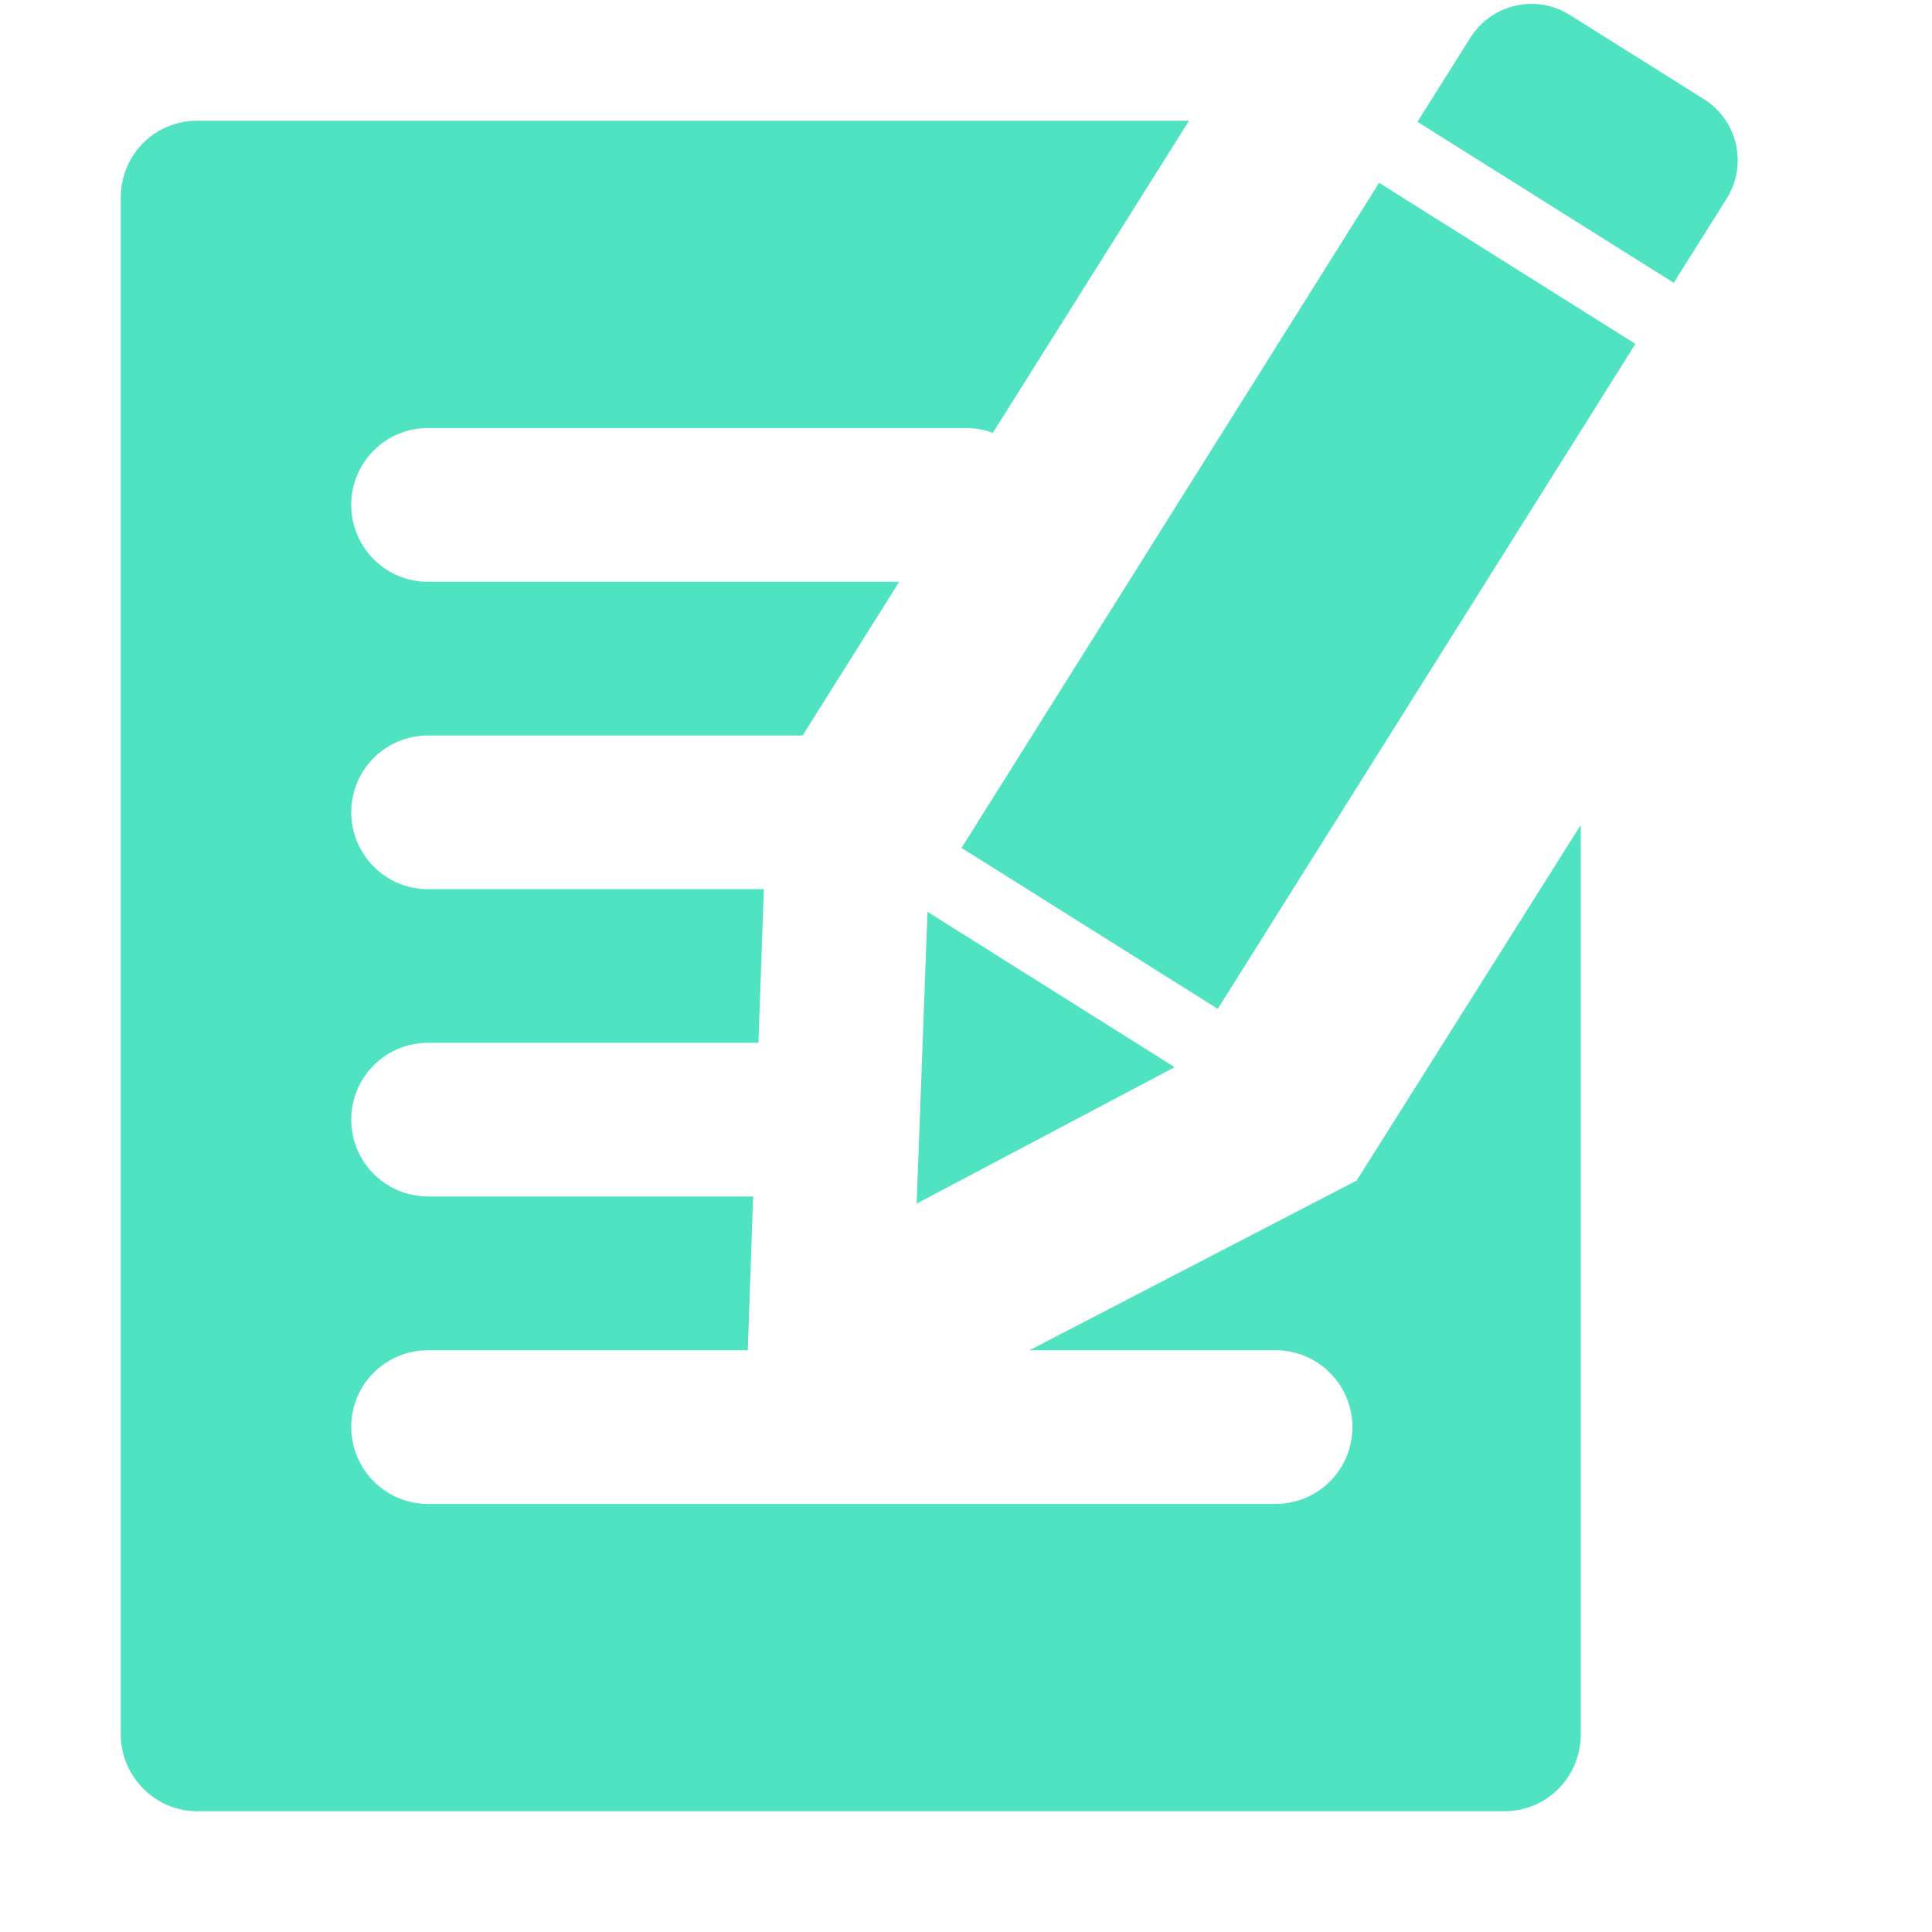
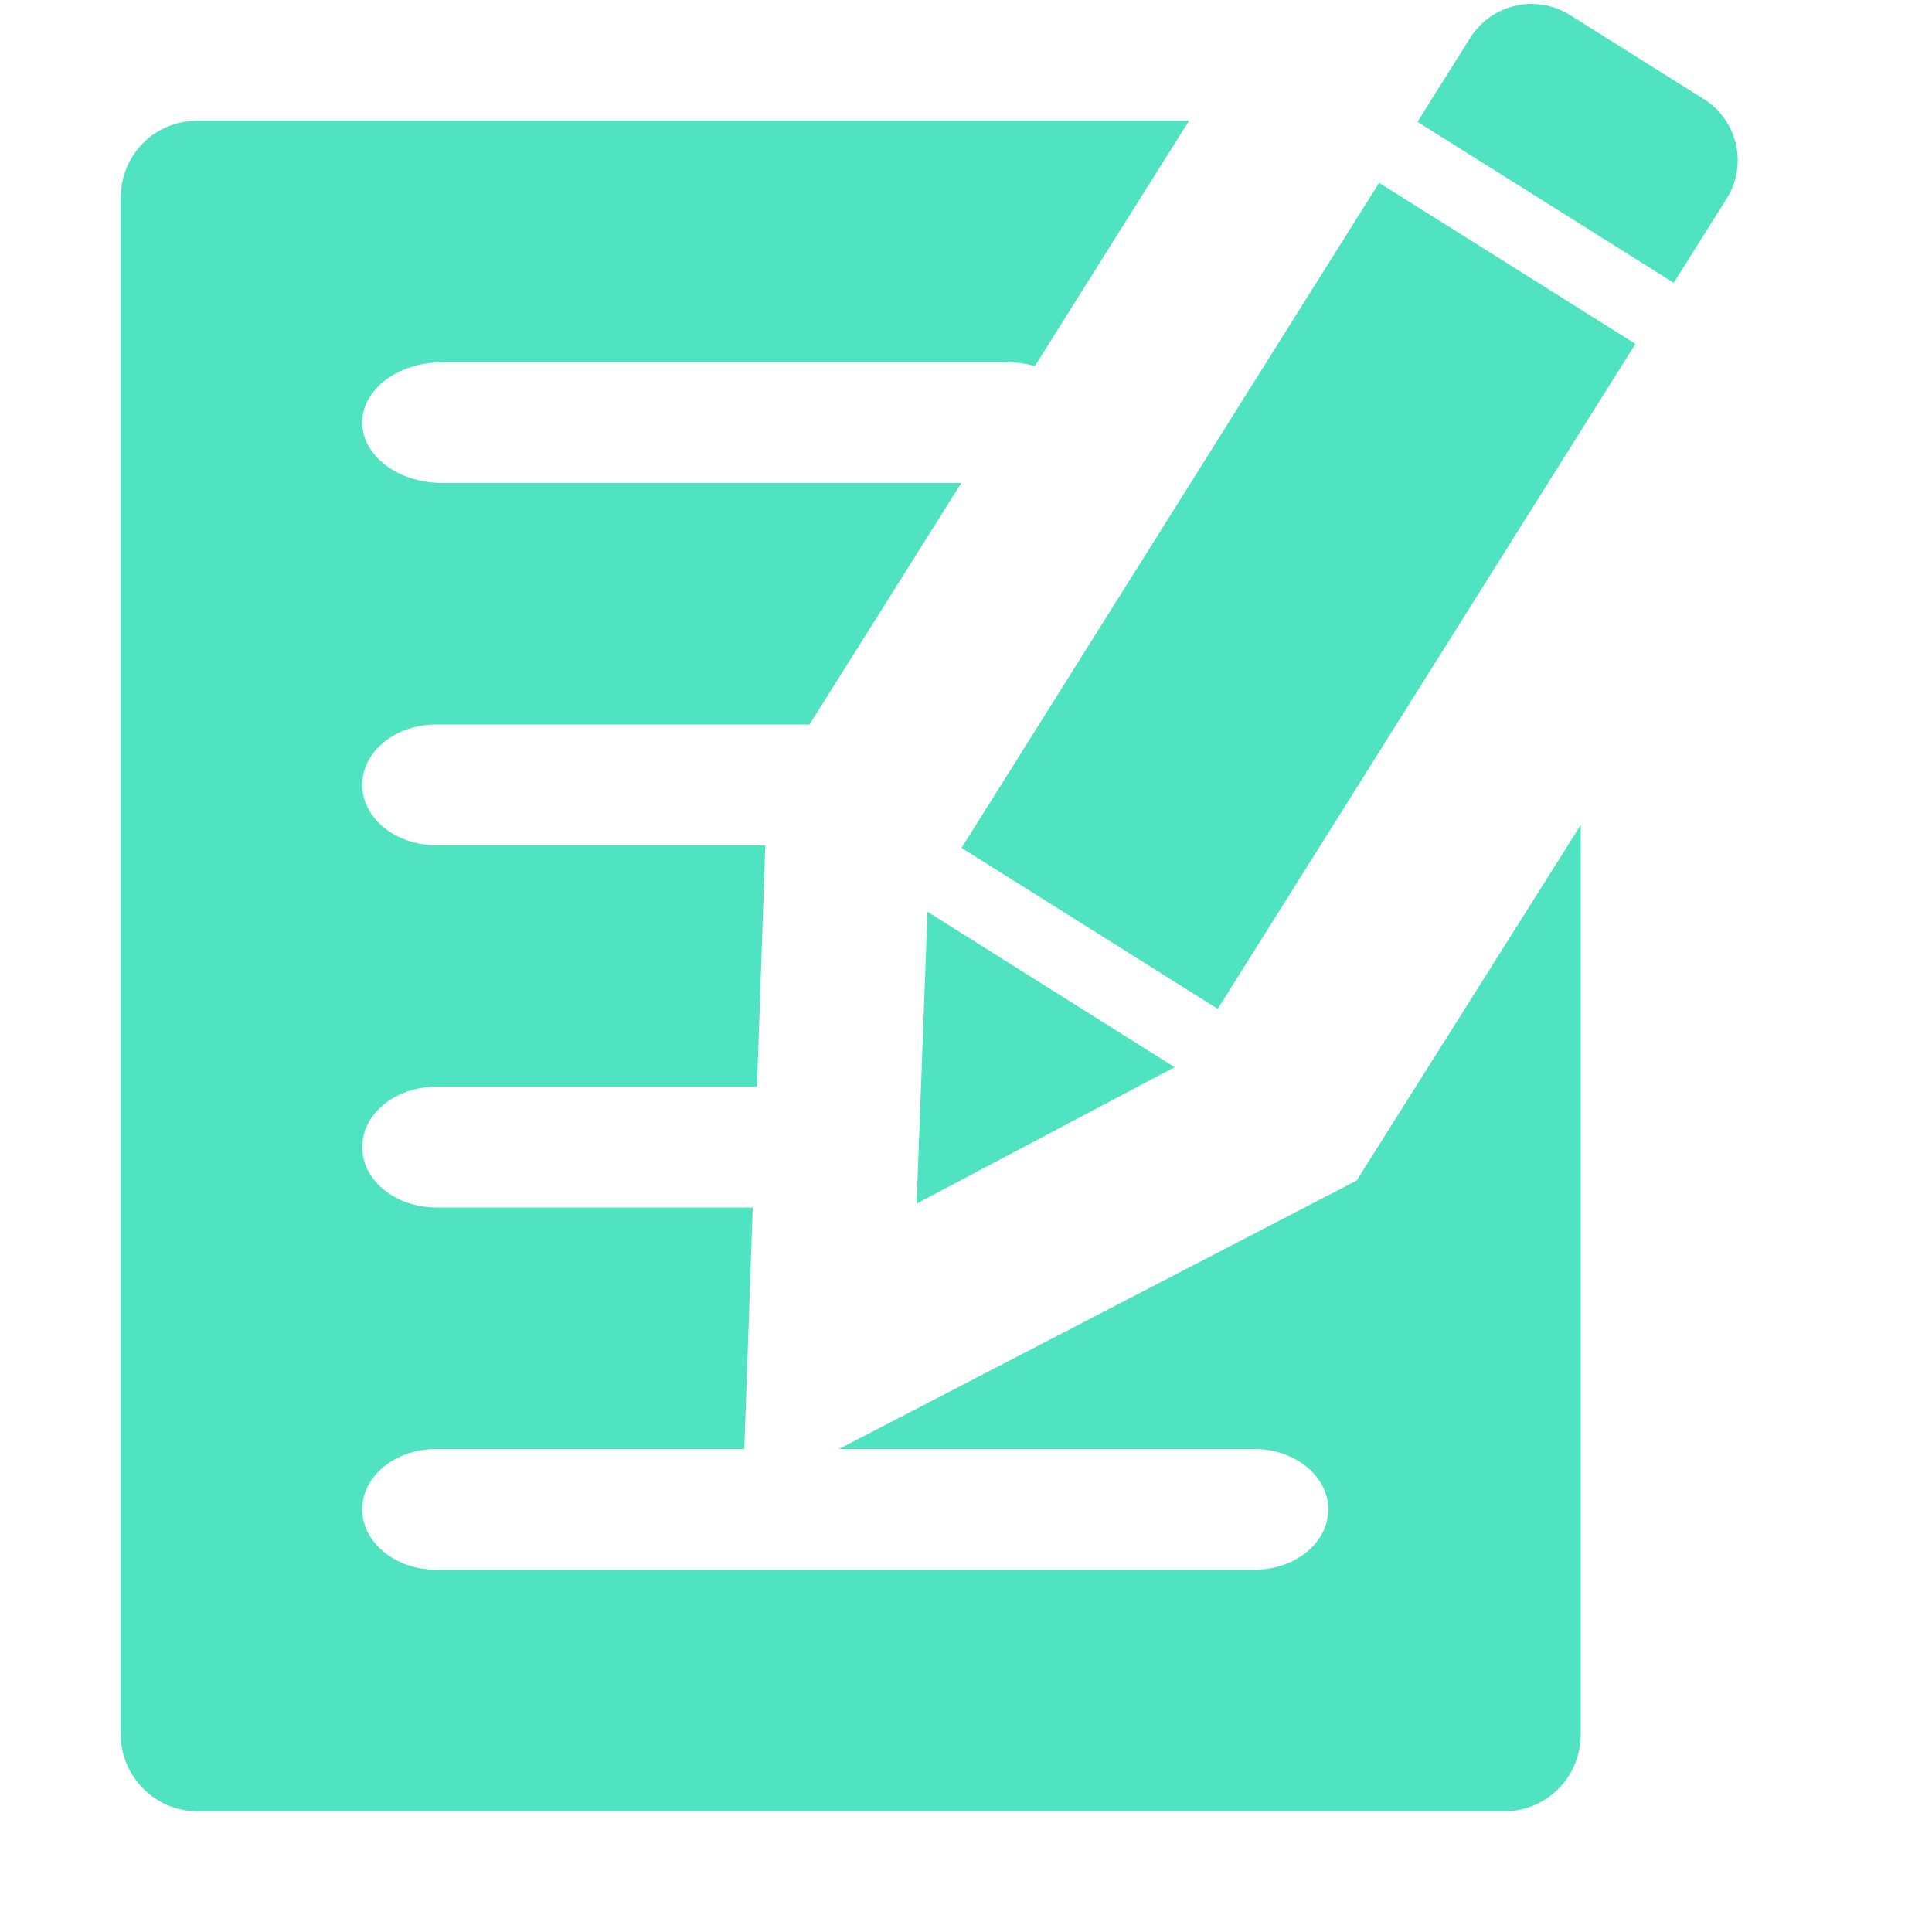
<svg xmlns="http://www.w3.org/2000/svg" width="16px" height="16px" viewBox="0 0 16 16" version="1.1">
  <defs />
  <g id="Page-1" stroke="none" stroke-width="1" fill="none" fill-rule="evenodd">
    <g id="note" fill="#50E3C2">
-       <path d="M13.091,6.832 L13.091,14.362 C13.091,14.72 12.807,15 12.458,15 L1.633,15 C1.287,15 1,14.714 1,14.362 L1,1.638 C1,1.28 1.283,1 1.633,1 L9.847,1 L8.222,3.585 C8.153,3.559 8.079,3.545 8.002,3.545 L3.544,3.545 C3.193,3.545 2.909,3.828 2.909,4.182 C2.909,4.533 3.193,4.818 3.544,4.818 L7.447,4.818 L6.647,6.091 L3.546,6.091 C3.194,6.091 2.909,6.373 2.909,6.727 C2.909,7.079 3.194,7.364 3.546,7.364 L6.326,7.364 L6.281,8.636 L3.546,8.636 C3.194,8.636 2.909,8.919 2.909,9.273 C2.909,9.624 3.194,9.909 3.546,9.909 L6.237,9.909 L6.193,11.182 L3.546,11.182 C3.194,11.182 2.909,11.464 2.909,11.818 C2.909,12.17 3.194,12.455 3.546,12.455 L10.563,12.455 C10.915,12.455 11.2,12.172 11.2,11.818 C11.2,11.467 10.914,11.182 10.563,11.182 L8.526,11.182 L11.235,9.777 L13.091,6.832 Z" id="templates" />
+       <path d="M9.847,1 L1.633,1 C1.283,1 1,1.28 1,1.638 L1,14.362 C1,14.714 1.287,15 1.633,15 L12.458,15 C12.807,15 13.091,14.72 13.091,14.362 L13.091,6.832 L11.235,9.777 L6.948,12 L10.386,12 C10.725,12 11,12.224 11,12.5 C11,12.778 10.725,13 10.386,13 L3.614,13 C3.275,13 3,12.776 3,12.5 C3,12.222 3.275,12 3.614,12 L6.164,12 L6.234,10 L3.614,10 C3.275,10 3,9.776 3,9.5 C3,9.222 3.275,9 3.614,9 L6.269,9 L6.338,7 L3.614,7 C3.275,7 3,6.776 3,6.5 C3,6.222 3.275,6 3.614,6 L6.704,6 L7.961,4 L3.665,4 C3.298,4 3,3.776 3,3.5 C3,3.222 3.298,3 3.665,3 L8.335,3 C8.418,3 8.497,3.011 8.57,3.032 L9.847,1 Z" id="templates" />
      <path d="M14.111,0.821 L13.001,0.124 C12.721,-0.052 12.353,0.033 12.176,0.313 L11.739,1.009 L13.861,2.342 L14.299,1.646 C14.475,1.366 14.391,0.997 14.111,0.821 L14.111,0.821 Z M7.963,7.022 L10.085,8.355 L13.544,2.848 L11.421,1.514 L7.963,7.022 L7.963,7.022 Z M7.638,8.716 L7.591,9.968 L8.699,9.382 L9.728,8.838 L7.681,7.551 L7.638,8.716 L7.638,8.716 Z" id="Shape" />
    </g>
  </g>
</svg>
